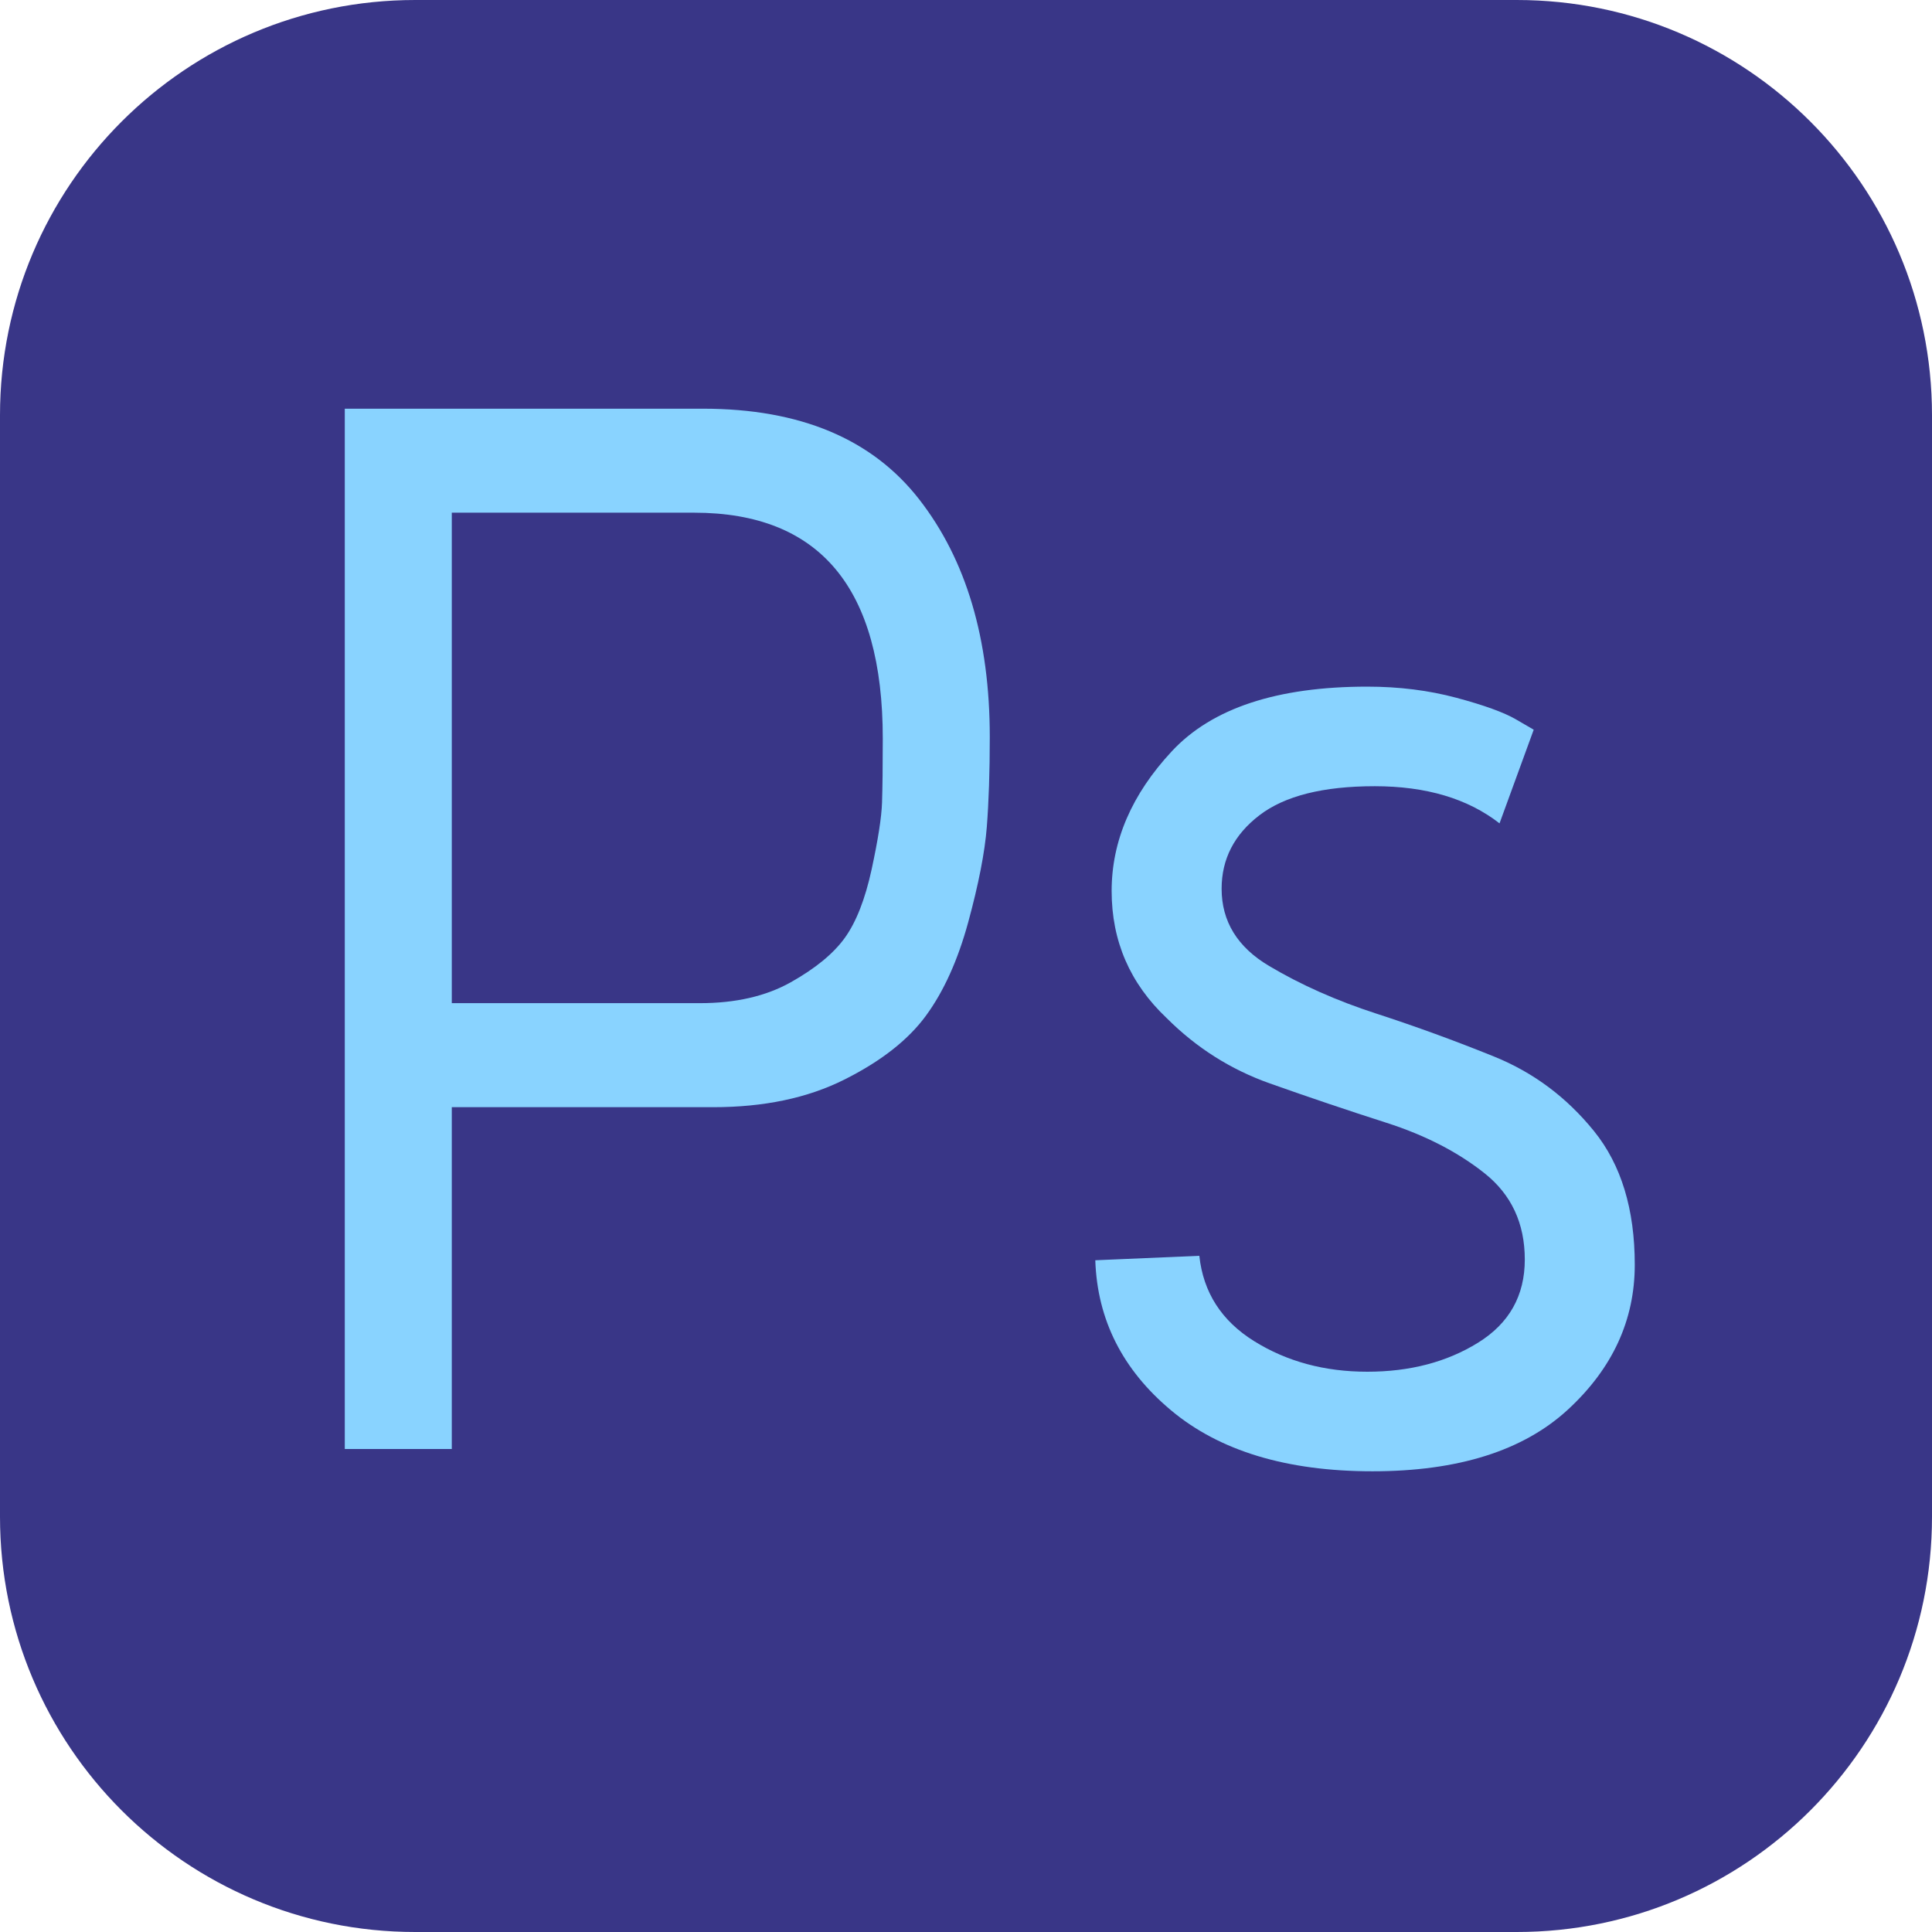
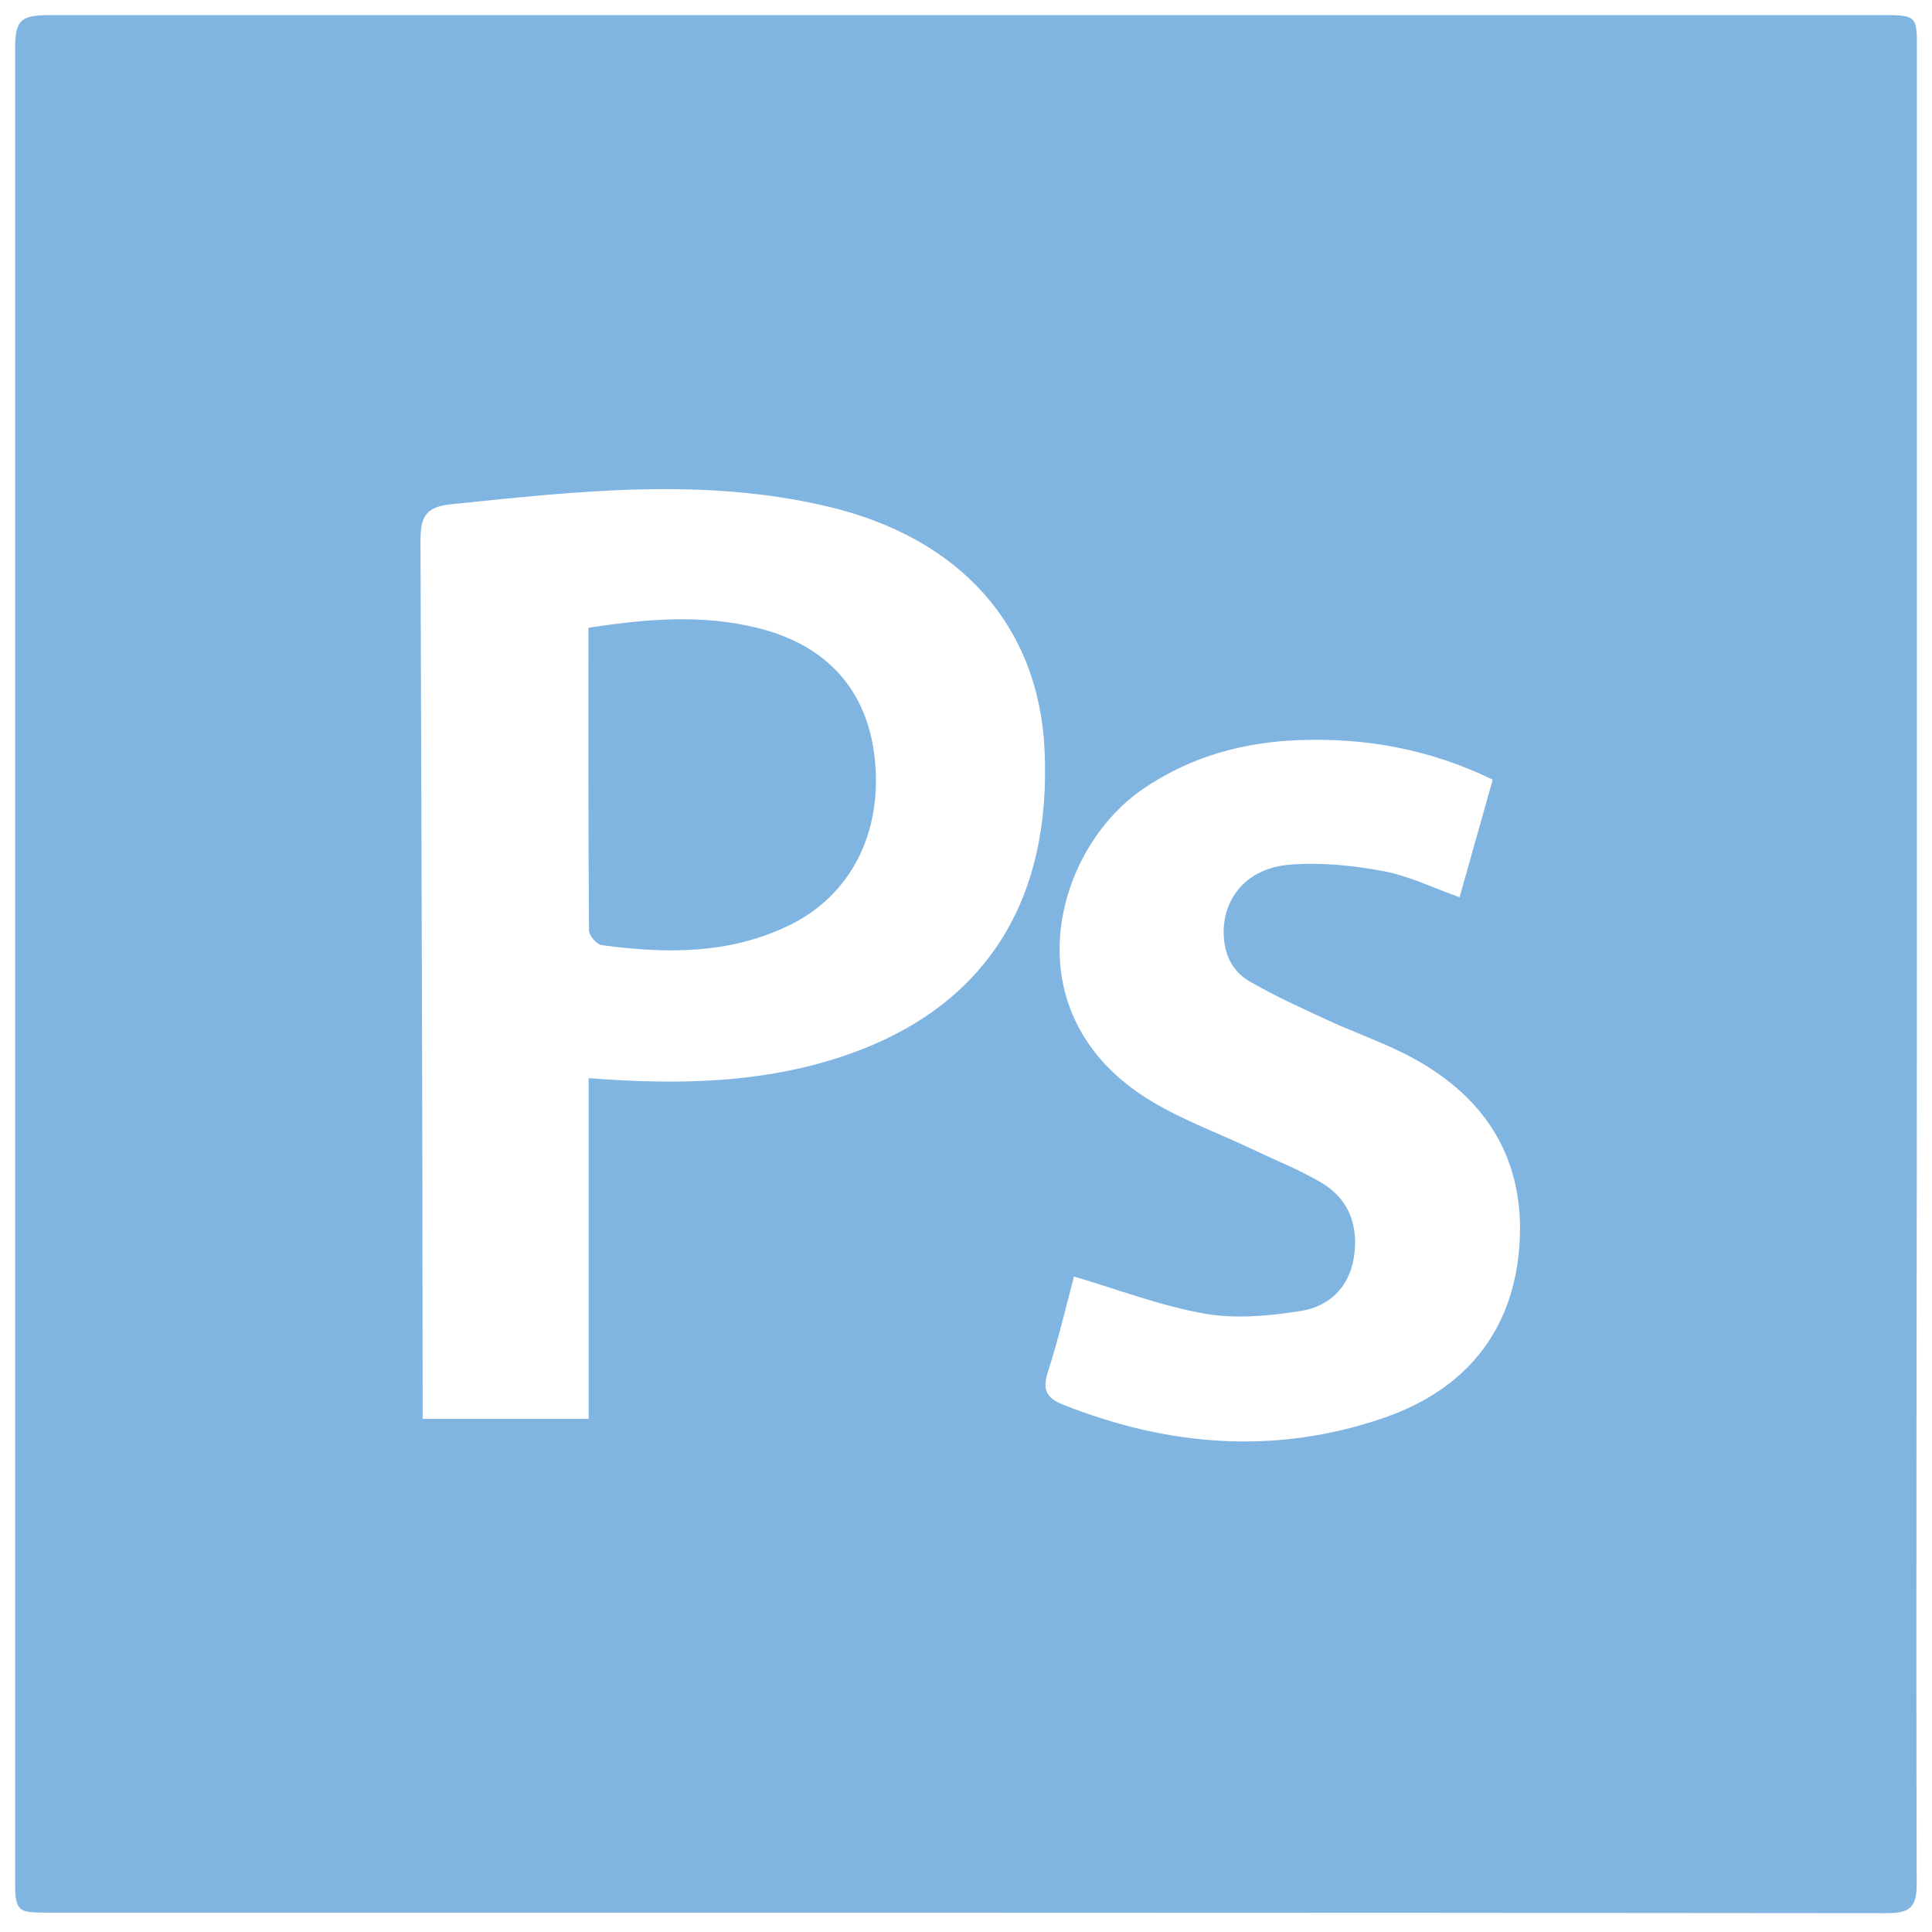
- <svg xmlns="http://www.w3.org/2000/svg" version="1.1" id="Capa_1" x="0px" y="0px" viewBox="0 0 52 52" style="enable-background:new 0 0 52 52;" xml:space="preserve">
-   <g>
-     <path style="fill:#393687;" d="M40.824,52H11.176C5.003,52,0,46.997,0,40.824V11.176C0,5.003,5.003,0,11.176,0h29.649   C46.997,0,52,5.003,52,11.176v29.649C52,46.997,46.997,52,40.824,52z" />
-     <g>
-       <path style="fill:#89D3FF;" d="M12.16,39H9.28V11h9.64c2.613,0,4.553,0.813,5.82,2.44c1.266,1.626,1.9,3.76,1.9,6.399    c0,0.934-0.027,1.74-0.08,2.42c-0.054,0.681-0.22,1.534-0.5,2.561c-0.28,1.026-0.66,1.866-1.14,2.52    c-0.48,0.654-1.213,1.227-2.2,1.72c-0.987,0.494-2.16,0.74-3.52,0.74h-7.04V39z M12.16,27h6.68c0.96,0,1.773-0.187,2.44-0.56    c0.666-0.374,1.153-0.773,1.46-1.2c0.306-0.427,0.546-1.04,0.72-1.84c0.173-0.801,0.267-1.4,0.28-1.801    c0.013-0.399,0.02-0.973,0.02-1.72c0-4.053-1.694-6.08-5.08-6.08h-6.52V27z" />
-       <path style="fill:#89D3FF;" d="M29.48,33.92l2.8-0.12c0.106,0.987,0.6,1.754,1.48,2.3c0.88,0.547,1.893,0.82,3.04,0.82    s2.14-0.26,2.98-0.78c0.84-0.52,1.26-1.266,1.26-2.239s-0.36-1.747-1.08-2.32c-0.72-0.573-1.6-1.026-2.64-1.36    c-1.04-0.333-2.086-0.686-3.14-1.06c-1.054-0.373-1.98-0.96-2.78-1.76c-0.987-0.934-1.48-2.073-1.48-3.42s0.54-2.601,1.62-3.761    s2.833-1.739,5.26-1.739c0.854,0,1.653,0.1,2.4,0.3c0.746,0.2,1.28,0.394,1.6,0.58l0.48,0.279l-0.92,2.521    c-0.854-0.666-1.974-1-3.36-1c-1.387,0-2.42,0.26-3.1,0.78c-0.68,0.52-1.02,1.18-1.02,1.979c0,0.88,0.426,1.574,1.28,2.08    c0.853,0.507,1.813,0.934,2.88,1.28c1.066,0.347,2.126,0.733,3.18,1.16c1.053,0.427,1.946,1.094,2.68,2s1.1,2.106,1.1,3.6    c0,1.494-0.6,2.794-1.8,3.9C41,39.046,39.246,39.6,36.94,39.6c-2.307,0-4.114-0.547-5.42-1.64    C30.213,36.867,29.533,35.52,29.48,33.92z" />
-     </g>
-   </g>
-   <g>
- </g>
-   <g>
- </g>
-   <g>
- </g>
-   <g>
- </g>
-   <g>
- </g>
-   <g>
- </g>
-   <g>
- </g>
-   <g>
- </g>
-   <g>
- </g>
-   <g>
- </g>
-   <g>
- </g>
-   <g>
- </g>
-   <g>
- </g>
-   <g>
- </g>
-   <g>
- </g>
+ <svg xmlns="http://www.w3.org/2000/svg" viewBox="0 0 128 128">
+   <path fill-rule="evenodd" clip-rule="evenodd" fill="#80B5E2" d="M50.246 41.616c-3.682-.925-7.369-.628-11.26-.022 0 6.805-.014 13.427.037 20.05.002.339.511.929.841.974 4.243.573 8.463.619 12.431-1.315 4.105-2 6.196-6.182 5.654-11.092-.492-4.471-3.139-7.448-7.703-8.595zM127 63.963v-60.678c0-2.096.023-2.285-2.012-2.285h-121.509c-1.979 0-2.479.19-2.479 2.186v121.509c0 2.018.252 2.021 2.209 2.021 40.555.001 81.231-.009 121.786.037 1.573.002 1.995-.417 1.991-1.959-.054-20.277.014-40.556.014-60.831zm-70.648 5.84c-5.557 1.982-11.352 2.093-17.352 1.628v22.569h-11v-1.402c0-18.895-.087-37.788-.14-56.682-.006-1.569.243-2.327 2.011-2.507 8.332-.852 16.617-1.81 24.902.133 8.906 2.087 14.041 7.975 14.431 16.11.483 10.074-3.944 16.974-12.852 20.151zm44.31 12.754c-.424 5.771-3.678 9.56-9.015 11.392-7.142 2.452-14.245 1.883-21.225-.891-1.143-.455-1.364-1.031-.987-2.196.687-2.126 1.19-4.312 1.72-6.286 2.951.866 5.757 1.947 8.664 2.458 2.053.361 4.272.149 6.359-.178 1.871-.294 3.217-1.564 3.524-3.572.312-2.041-.303-3.809-2.105-4.895-1.432-.862-3.01-1.479-4.523-2.202-2.433-1.163-5.026-2.075-7.27-3.53-8.831-5.727-5.956-16.383-.063-20.396 3.153-2.146 6.642-3.098 10.377-3.229 4.393-.154 8.623.604 12.778 2.623l-2.195 7.789c-1.74-.616-3.36-1.416-5.07-1.734-2.029-.378-4.157-.589-6.205-.422-2.746.225-4.354 2.12-4.354 4.47 0 1.392.528 2.57 1.689 3.245 1.666.969 3.434 1.768 5.186 2.579 1.896.877 3.898 1.551 5.723 2.552 4.87 2.67 7.405 6.8 6.992 12.423z" />
</svg>
